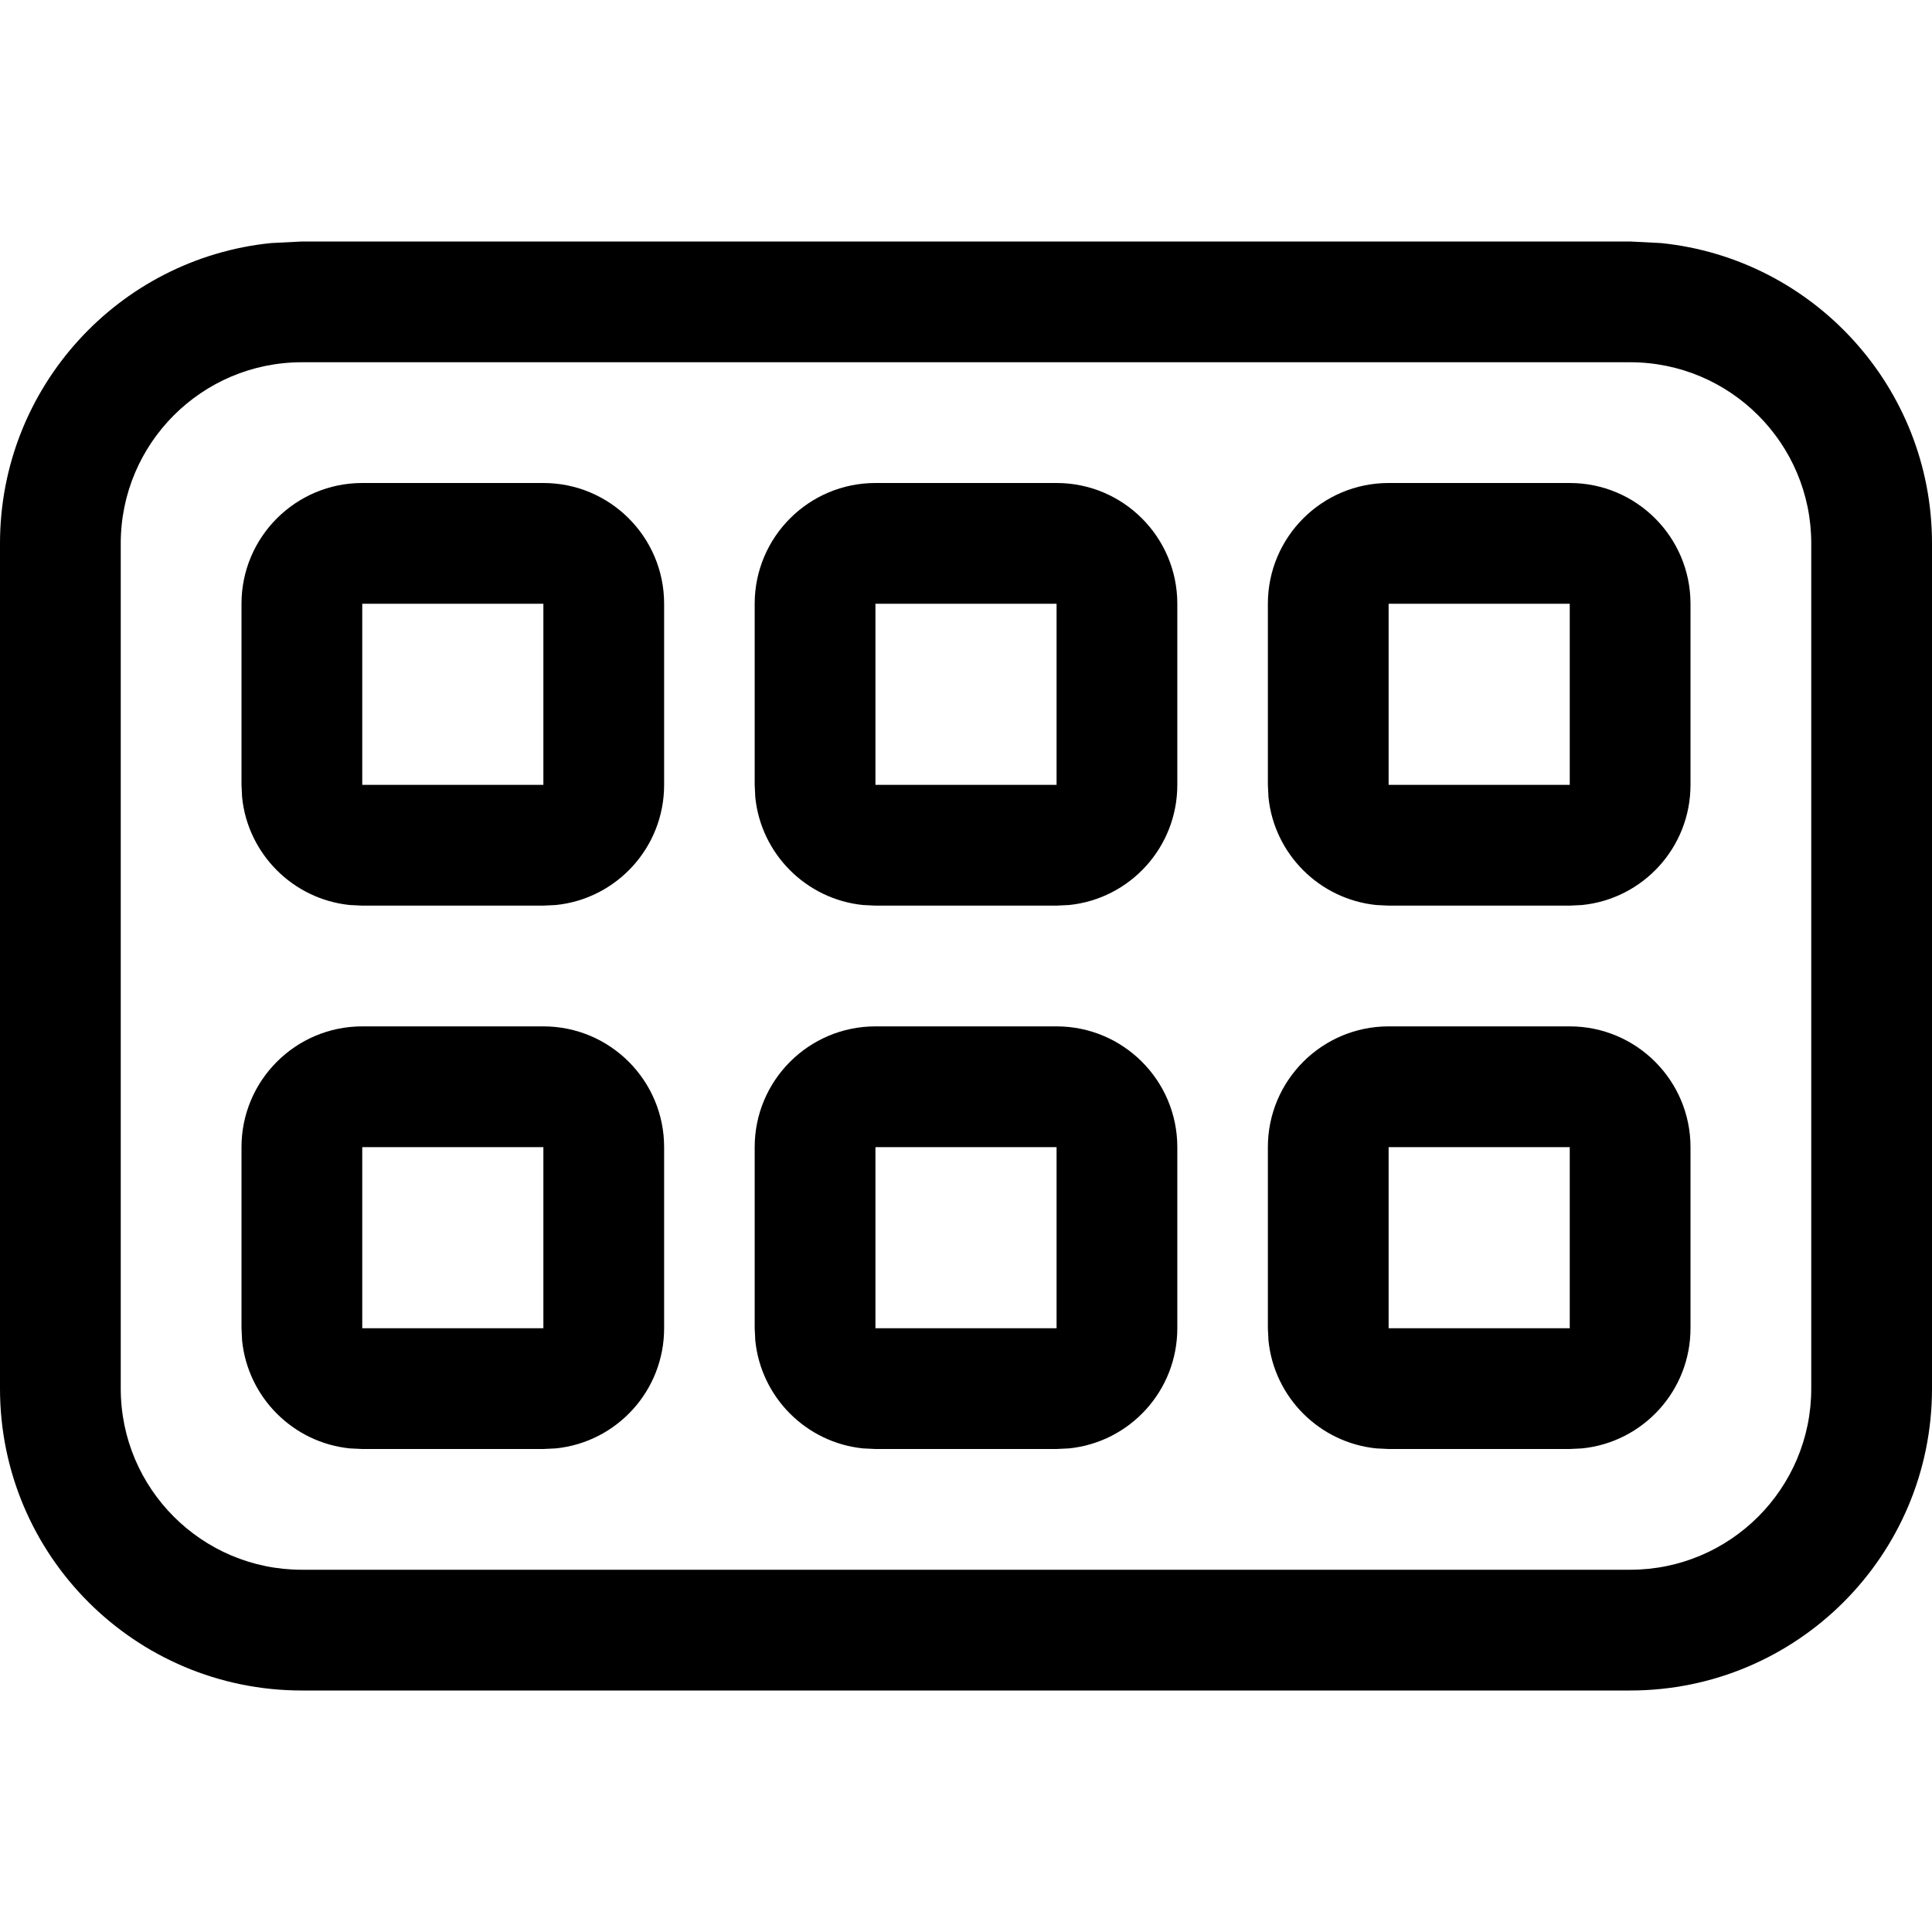
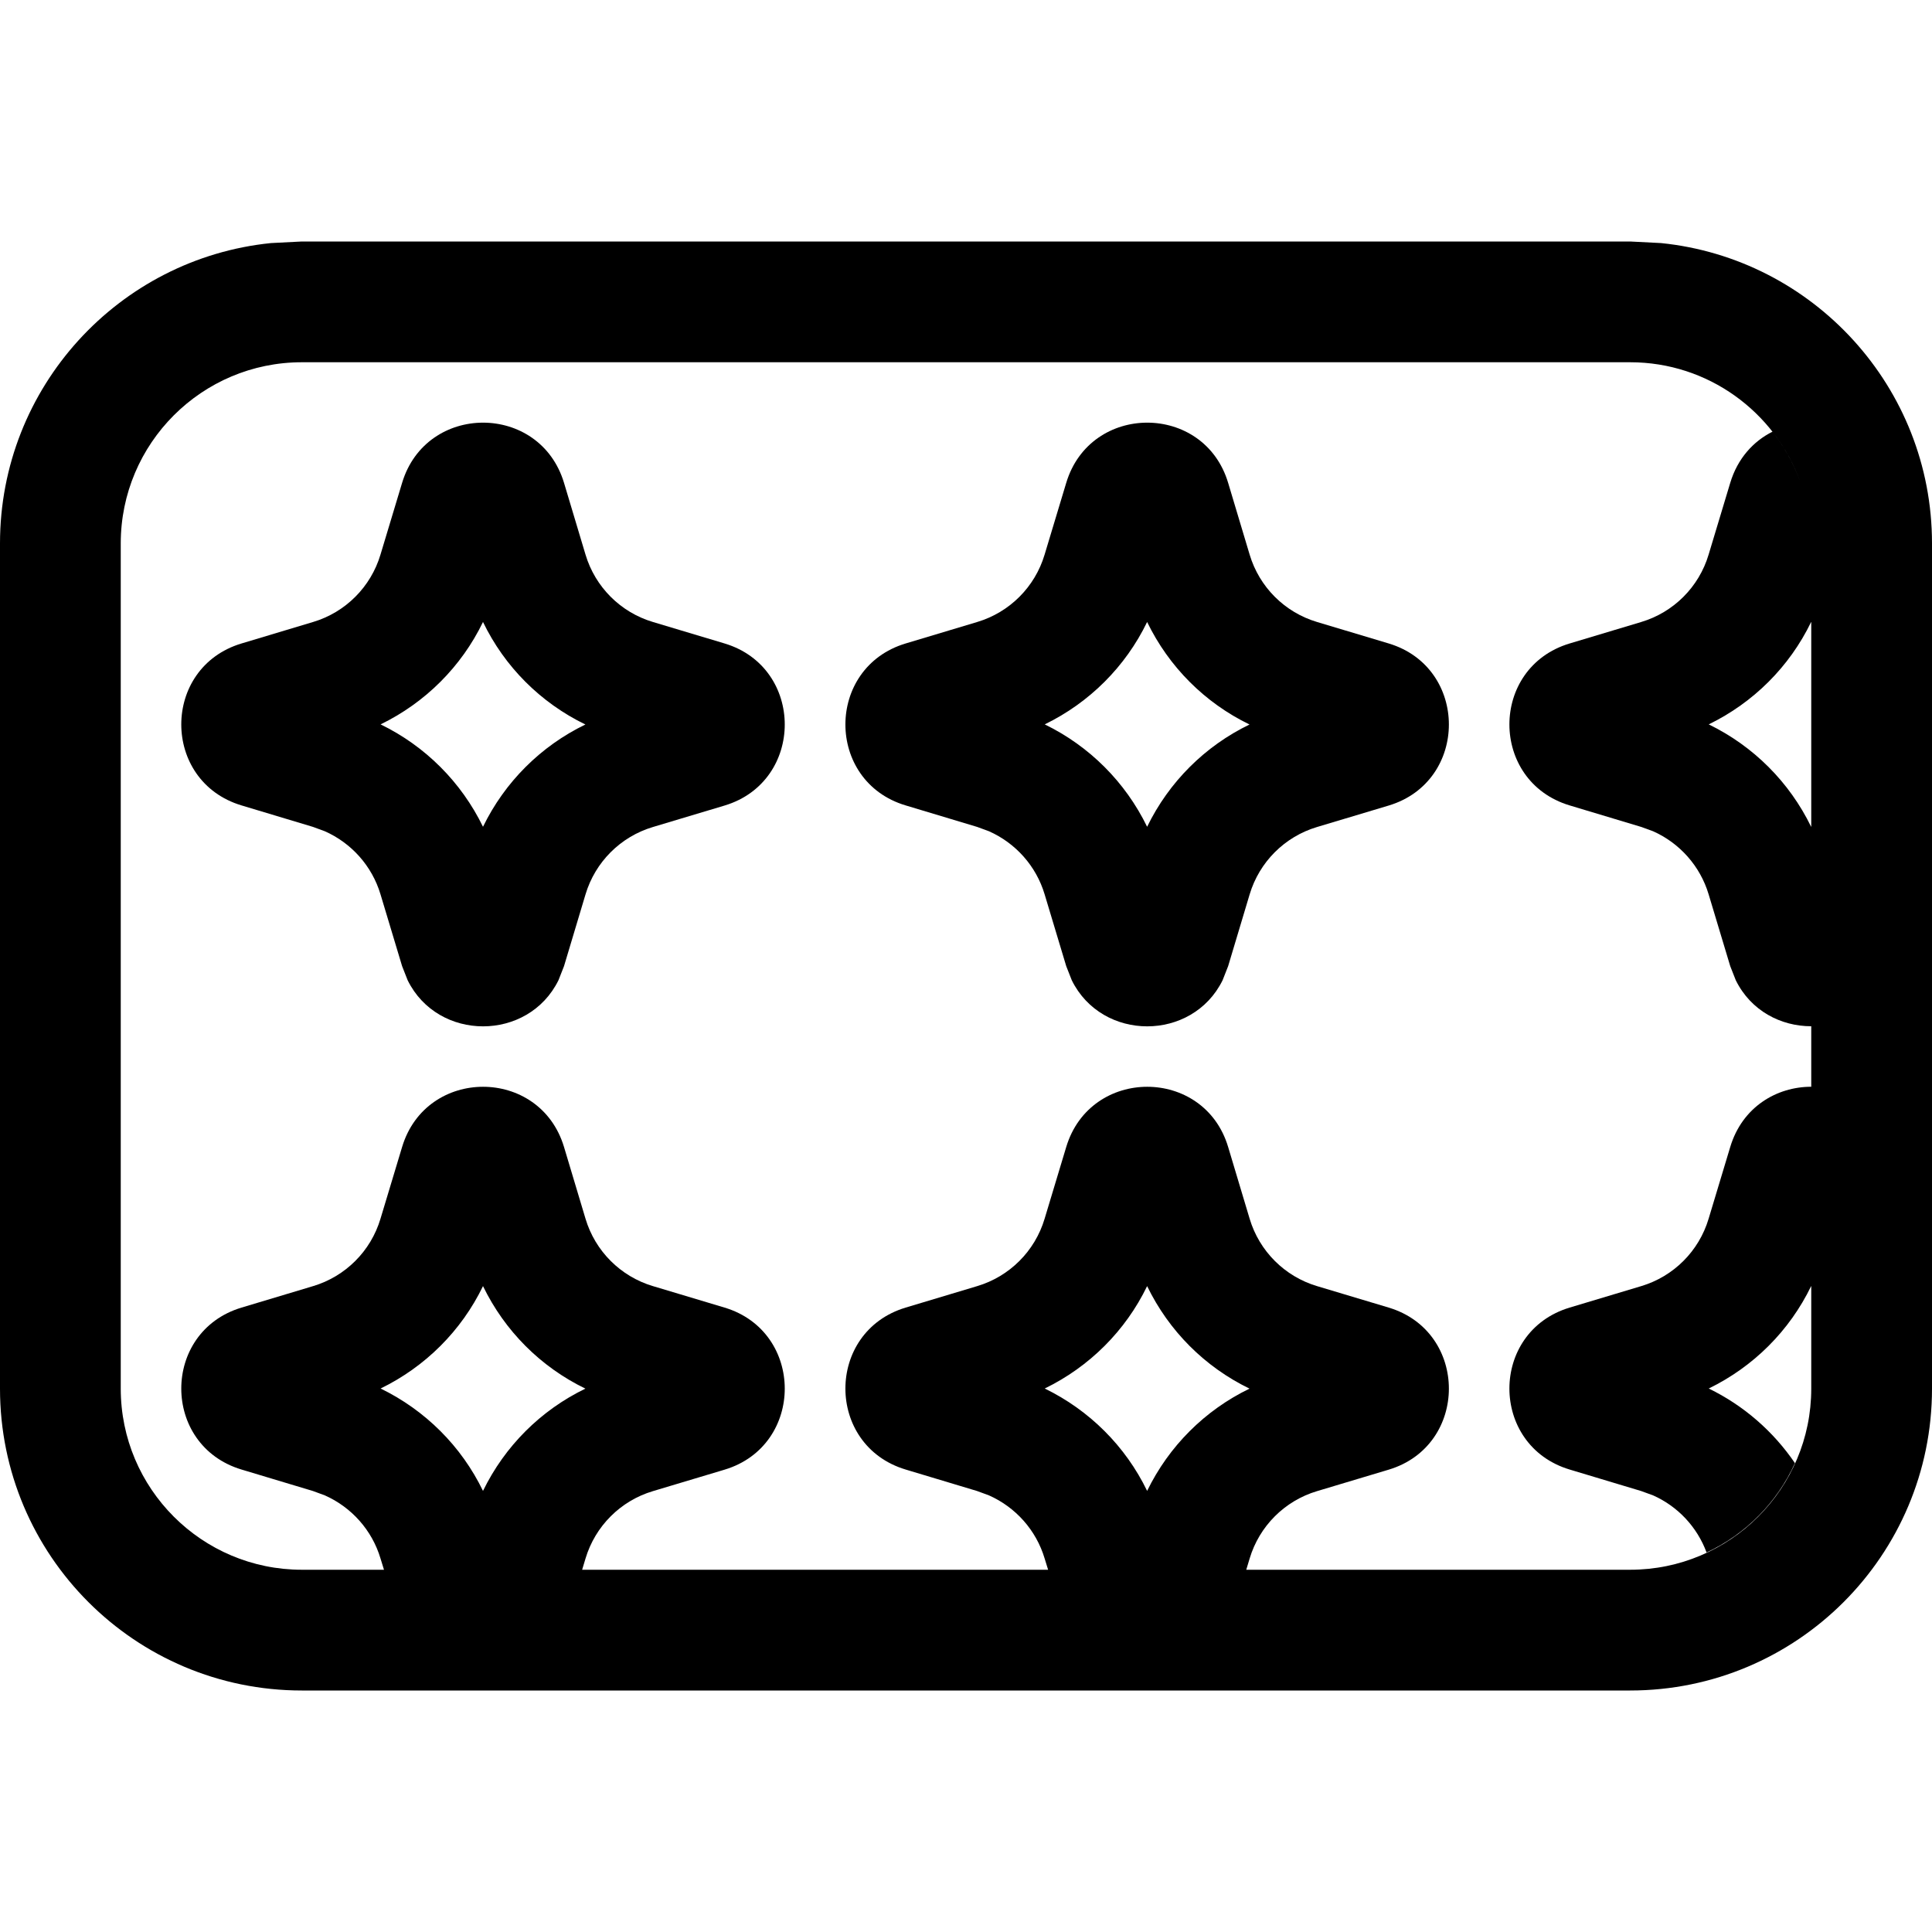
<svg xmlns="http://www.w3.org/2000/svg" width="16" height="16" viewBox="0 0 16 16">
-   <path fill-rule="evenodd" clip-rule="evenodd" d="M4.5 8.5C5.052 8.5 5.5 8.948 5.5 9.5V11C5.5 11.518 5.107 11.944 4.603 11.995L4.5 12H3L2.897 11.995C2.427 11.947 2.053 11.573 2.005 11.102L2 11V9.5C2 8.948 2.448 8.5 3 8.5H4.5ZM3 11H4.5V9.5H3V11Z" />
-   <path fill-rule="evenodd" clip-rule="evenodd" d="M8.75 8.5C9.302 8.5 9.75 8.948 9.75 9.5V11C9.75 11.518 9.357 11.944 8.853 11.995L8.75 12H7.25L7.147 11.995C6.677 11.947 6.303 11.573 6.255 11.102L6.25 11V9.5C6.25 8.948 6.698 8.5 7.25 8.5H8.75ZM7.25 11H8.75V9.5H7.25V11Z" />
-   <path fill-rule="evenodd" clip-rule="evenodd" d="M13 8.5C13.552 8.5 14 8.948 14 9.5V11C14 11.518 13.607 11.944 13.102 11.995L13 12H11.5L11.398 11.995C10.927 11.947 10.553 11.573 10.505 11.102L10.5 11V9.5C10.5 8.948 10.948 8.5 11.5 8.5H13ZM11.5 11H13V9.5H11.5V11Z" />
-   <path fill-rule="evenodd" clip-rule="evenodd" d="M4.5 4C5.052 4 5.5 4.448 5.5 5V6.5C5.5 7.018 5.107 7.444 4.603 7.495L4.5 7.5H3L2.897 7.495C2.427 7.447 2.053 7.073 2.005 6.603L2 6.5V5C2 4.448 2.448 4 3 4H4.5ZM3 6.5H4.5V5H3V6.5Z" />
-   <path fill-rule="evenodd" clip-rule="evenodd" d="M8.75 4C9.302 4 9.75 4.448 9.75 5V6.5C9.75 7.018 9.357 7.444 8.853 7.495L8.75 7.5H7.25L7.147 7.495C6.677 7.447 6.303 7.073 6.255 6.603L6.25 6.5V5C6.25 4.448 6.698 4 7.25 4H8.75ZM7.25 6.5H8.75V5H7.25V6.5Z" />
-   <path fill-rule="evenodd" clip-rule="evenodd" d="M13 4C13.552 4 14 4.448 14 5V6.5C14 7.018 13.607 7.444 13.102 7.495L13 7.5H11.5L11.398 7.495C10.927 7.447 10.553 7.073 10.505 6.603L10.5 6.5V5C10.5 4.448 10.948 4 11.5 4H13ZM11.5 6.5H13V5H11.5V6.5Z" />
-   <path fill-rule="evenodd" clip-rule="evenodd" d="M13.756 2.013C15.016 2.141 16 3.206 16 4.5V11.5C16 12.881 14.881 14 13.5 14H2.5C1.119 14 0 12.881 0 11.5V4.5C0 3.206 0.984 2.141 2.244 2.013L2.5 2H13.5L13.756 2.013ZM2.5 3C1.672 3 1 3.672 1 4.5V11.5C1 12.328 1.672 13 2.5 13H13.5C14.328 13 15 12.328 15 11.5V4.5C15 3.672 14.328 3 13.5 3H2.5Z" />
+   <path fill-rule="evenodd" clip-rule="evenodd" d="M3.33 3.999C3.53 3.334 4.471 3.334 4.671 3.999L4.849 4.593C4.929 4.861 5.139 5.071 5.407 5.151L6.001 5.329C6.665 5.529 6.665 6.471 6.001 6.671L5.407 6.849C5.139 6.929 4.929 7.139 4.849 7.407L4.671 8.001L4.625 8.118C4.374 8.627 3.627 8.627 3.376 8.118L3.33 8.001L3.151 7.406C3.081 7.172 2.911 6.982 2.69 6.884L2.592 6.848L2 6.67C1.335 6.47 1.335 5.529 2 5.329L2.593 5.151C2.861 5.071 3.071 4.861 3.151 4.593L3.33 3.999ZM4 5.151C3.821 5.521 3.522 5.819 3.152 5.999C3.522 6.179 3.82 6.477 4 6.847C4.18 6.477 4.478 6.179 4.848 6C4.477 5.82 4.179 5.522 4 5.151Z" />
+   <path fill-rule="evenodd" clip-rule="evenodd" d="M8.83 3.999C9.03 3.334 9.972 3.334 10.171 3.999L10.349 4.593C10.429 4.861 10.639 5.071 10.907 5.151L11.501 5.329C12.165 5.529 12.165 6.471 11.501 6.671L10.907 6.849C10.639 6.929 10.429 7.139 10.349 7.407L10.171 8.001L10.125 8.118C9.874 8.627 9.127 8.627 8.876 8.118L8.83 8.001L8.651 7.406C8.581 7.172 8.411 6.982 8.19 6.884L8.092 6.848L7.5 6.67C6.835 6.471 6.835 5.529 7.5 5.329L8.093 5.151C8.361 5.071 8.571 4.861 8.651 4.593L8.83 3.999ZM9.5 5.151C9.321 5.521 9.022 5.819 8.652 5.999C9.022 6.179 9.32 6.477 9.5 6.847C9.68 6.477 9.978 6.179 10.348 6C9.977 5.82 9.68 5.522 9.5 5.151Z" />
+   <path fill-rule="evenodd" clip-rule="evenodd" d="M13.756 2.013C15.016 2.141 16 3.206 16 4.5V11.5C16 12.881 14.881 14 13.5 14H2.5C1.119 14 0 12.881 0 11.5V4.5C0 3.206 0.984 2.141 2.244 2.013L2.5 2H13.5L13.756 2.013ZM2.5 3C1.672 3 1 3.672 1 4.5V11.5C1 12.328 1.672 13 2.5 13H3.18L3.151 12.906C3.081 12.672 2.911 12.482 2.69 12.384L2.592 12.348L2 12.17C1.335 11.97 1.335 11.029 2 10.829L2.593 10.651C2.861 10.571 3.071 10.361 3.151 10.093L3.33 9.499C3.53 8.834 4.471 8.834 4.671 9.499L4.849 10.093C4.929 10.361 5.139 10.571 5.407 10.651L6.001 10.829C6.665 11.029 6.665 11.971 6.001 12.171L5.407 12.349C5.139 12.429 4.929 12.639 4.849 12.907L4.821 13H8.68L8.651 12.906C8.581 12.672 8.411 12.482 8.19 12.384L8.092 12.348L7.5 12.17C6.835 11.97 6.835 11.029 7.5 10.829L8.093 10.651C8.361 10.571 8.571 10.361 8.651 10.093L8.83 9.499C9.03 8.834 9.972 8.834 10.171 9.499L10.349 10.093C10.429 10.361 10.639 10.571 10.907 10.651L11.501 10.829C12.165 11.029 12.165 11.971 11.501 12.171L10.907 12.349C10.639 12.429 10.429 12.639 10.349 12.907L10.321 13H13.5C14.328 13 15 12.328 15 11.5V10.652L14.999 10.651C14.82 11.021 14.521 11.319 14.151 11.499C14.441 11.64 14.686 11.854 14.865 12.117C14.717 12.443 14.457 12.706 14.133 12.857C14.055 12.646 13.895 12.475 13.69 12.384L13.591 12.348L12.999 12.17C12.334 11.97 12.334 11.029 12.999 10.829L13.592 10.651C13.86 10.571 14.07 10.361 14.15 10.093L14.329 9.499C14.429 9.166 14.715 9 15 9V8.499C14.75 8.499 14.501 8.373 14.375 8.118L14.329 8.001L14.15 7.406C14.08 7.172 13.91 6.982 13.69 6.884L13.591 6.848L12.999 6.67C12.334 6.47 12.334 5.529 12.999 5.329L13.592 5.151C13.86 5.071 14.07 4.861 14.15 4.593L14.329 3.999C14.39 3.796 14.521 3.654 14.679 3.575C14.775 3.698 14.852 3.836 14.907 3.985C14.697 3.411 14.147 3 13.5 3H2.5ZM4 10.651C3.821 11.021 3.522 11.319 3.152 11.499C3.522 11.679 3.821 11.977 4 12.347C4.18 11.977 4.478 11.679 4.848 11.5C4.477 11.32 4.18 11.022 4 10.651ZM9.5 10.651C9.321 11.021 9.022 11.319 8.652 11.499C9.022 11.679 9.321 11.977 9.5 12.347C9.68 11.977 9.978 11.679 10.348 11.5C9.977 11.32 9.68 11.022 9.5 10.651ZM14.999 5.151C14.82 5.521 14.521 5.819 14.151 5.999C14.521 6.179 14.819 6.477 14.999 6.847L15 6.845V5.152L14.999 5.151Z" />
</svg>
